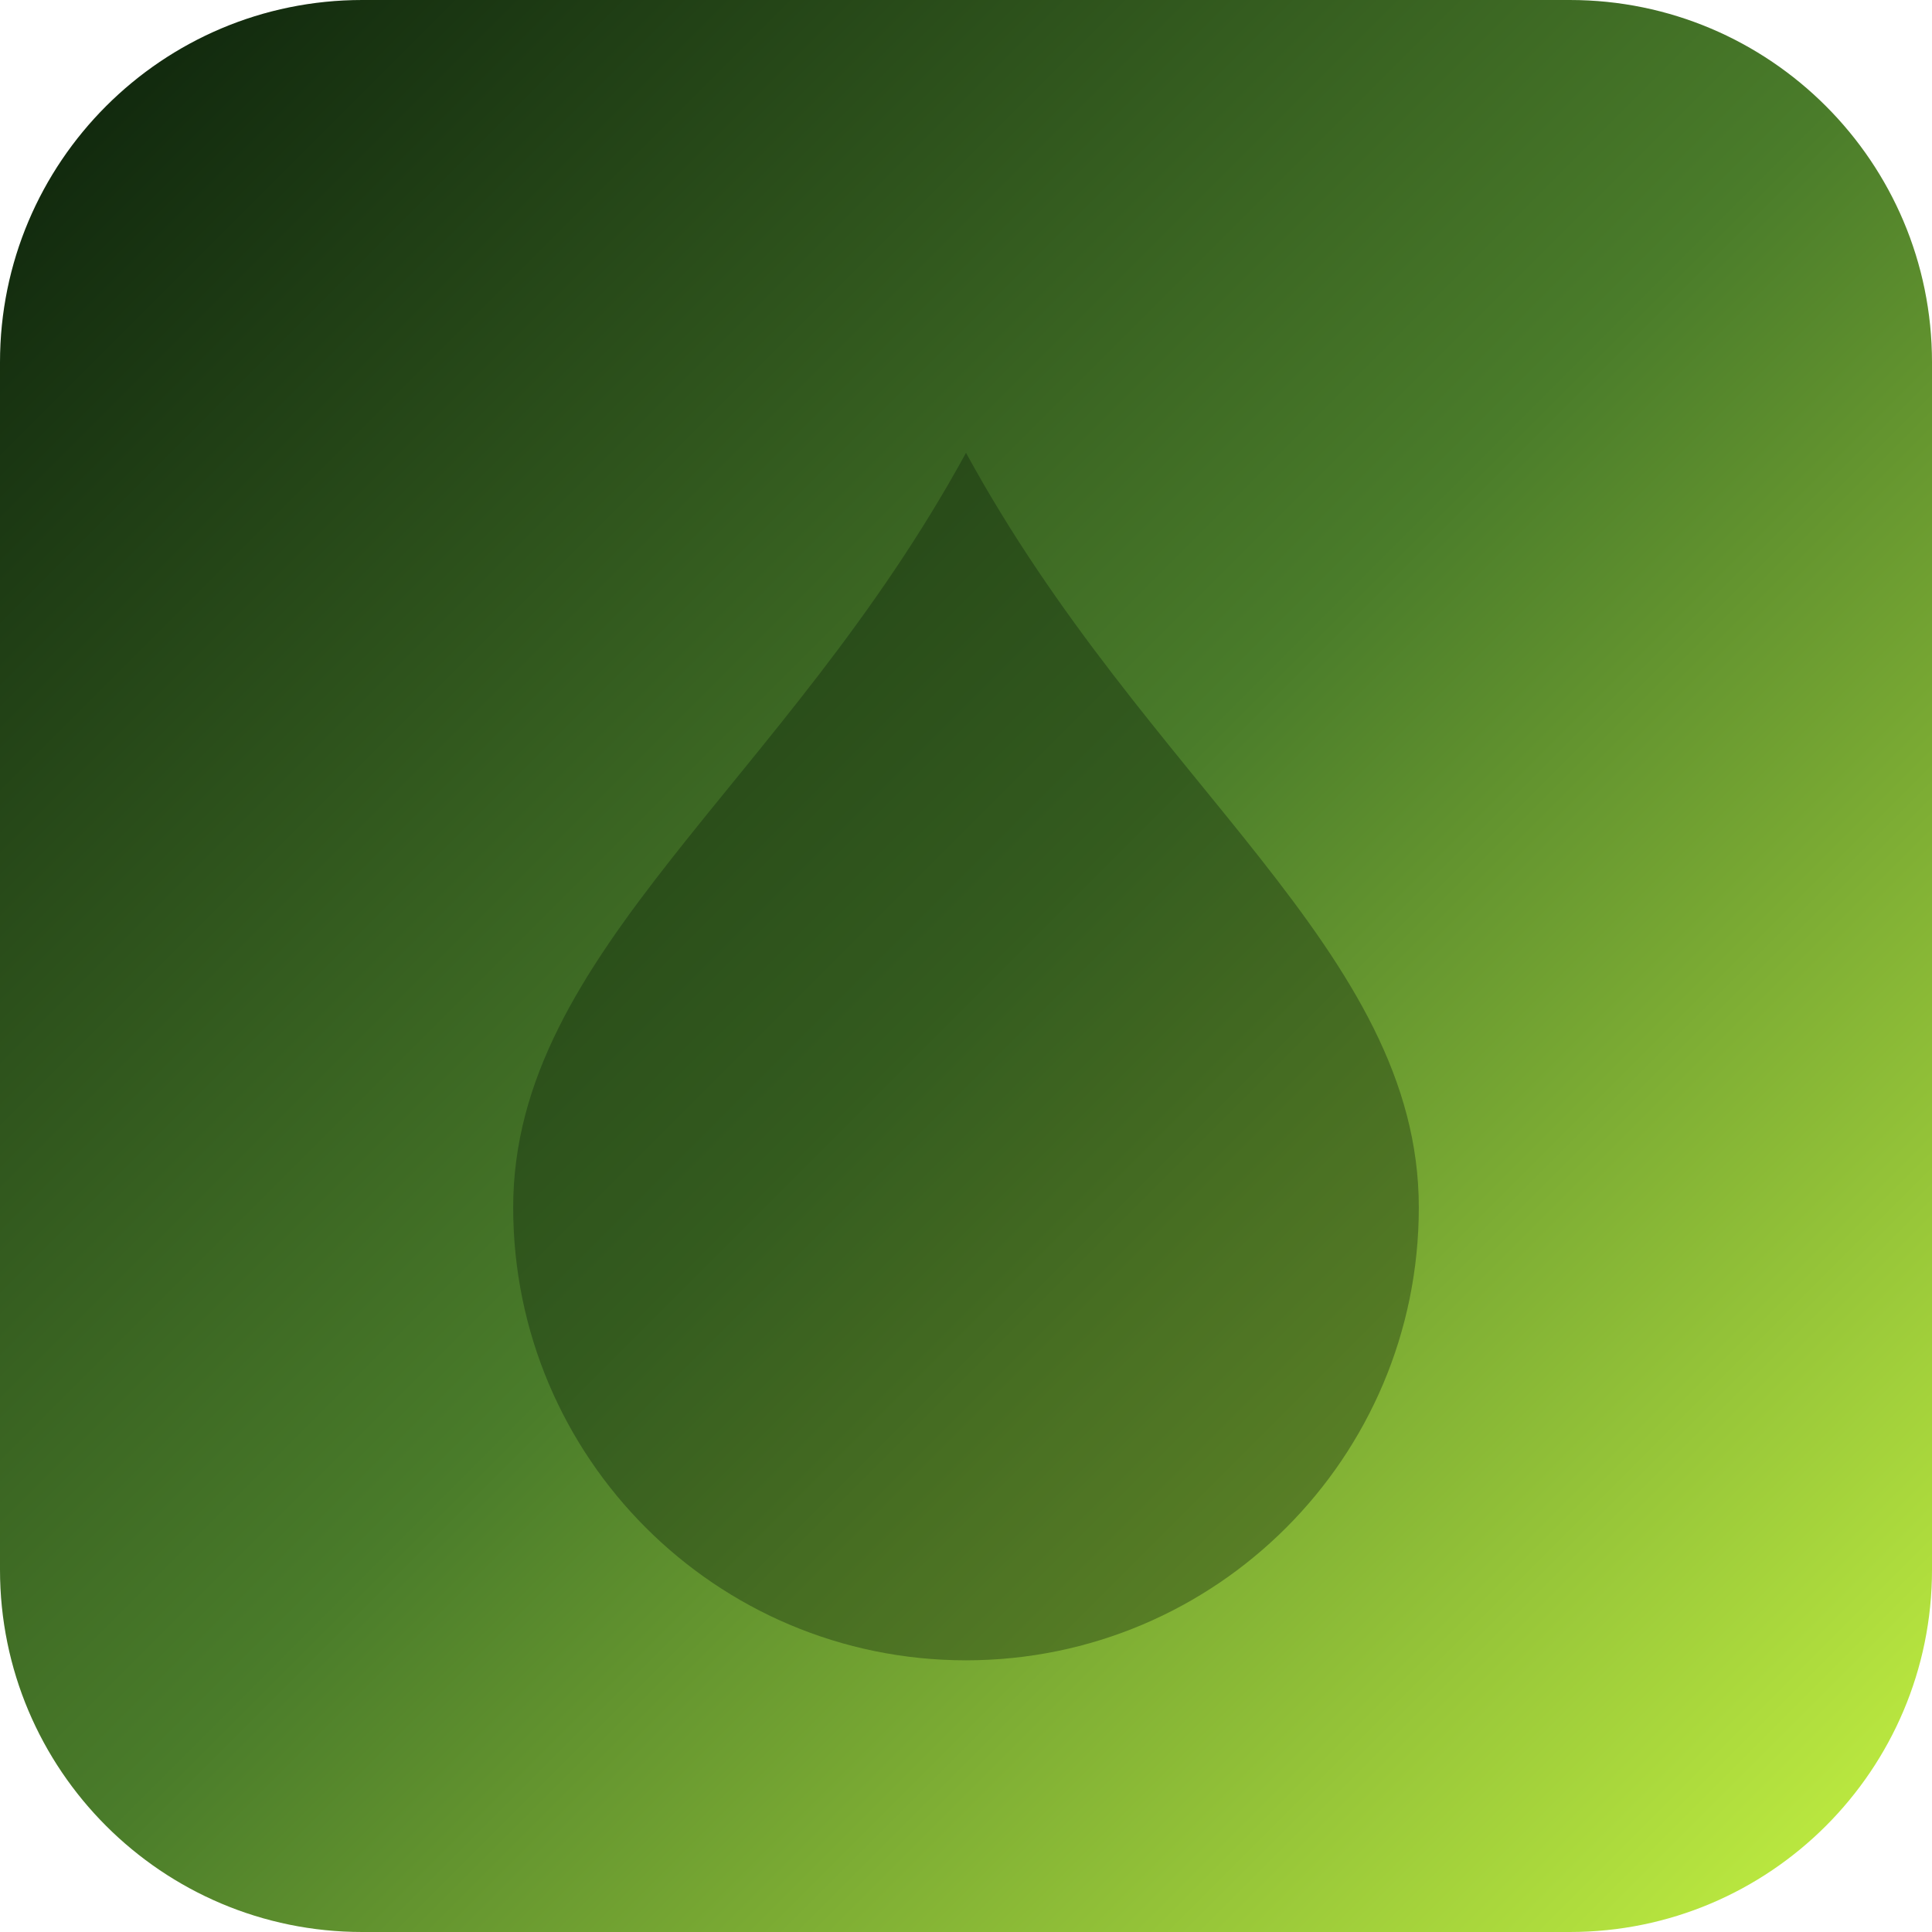
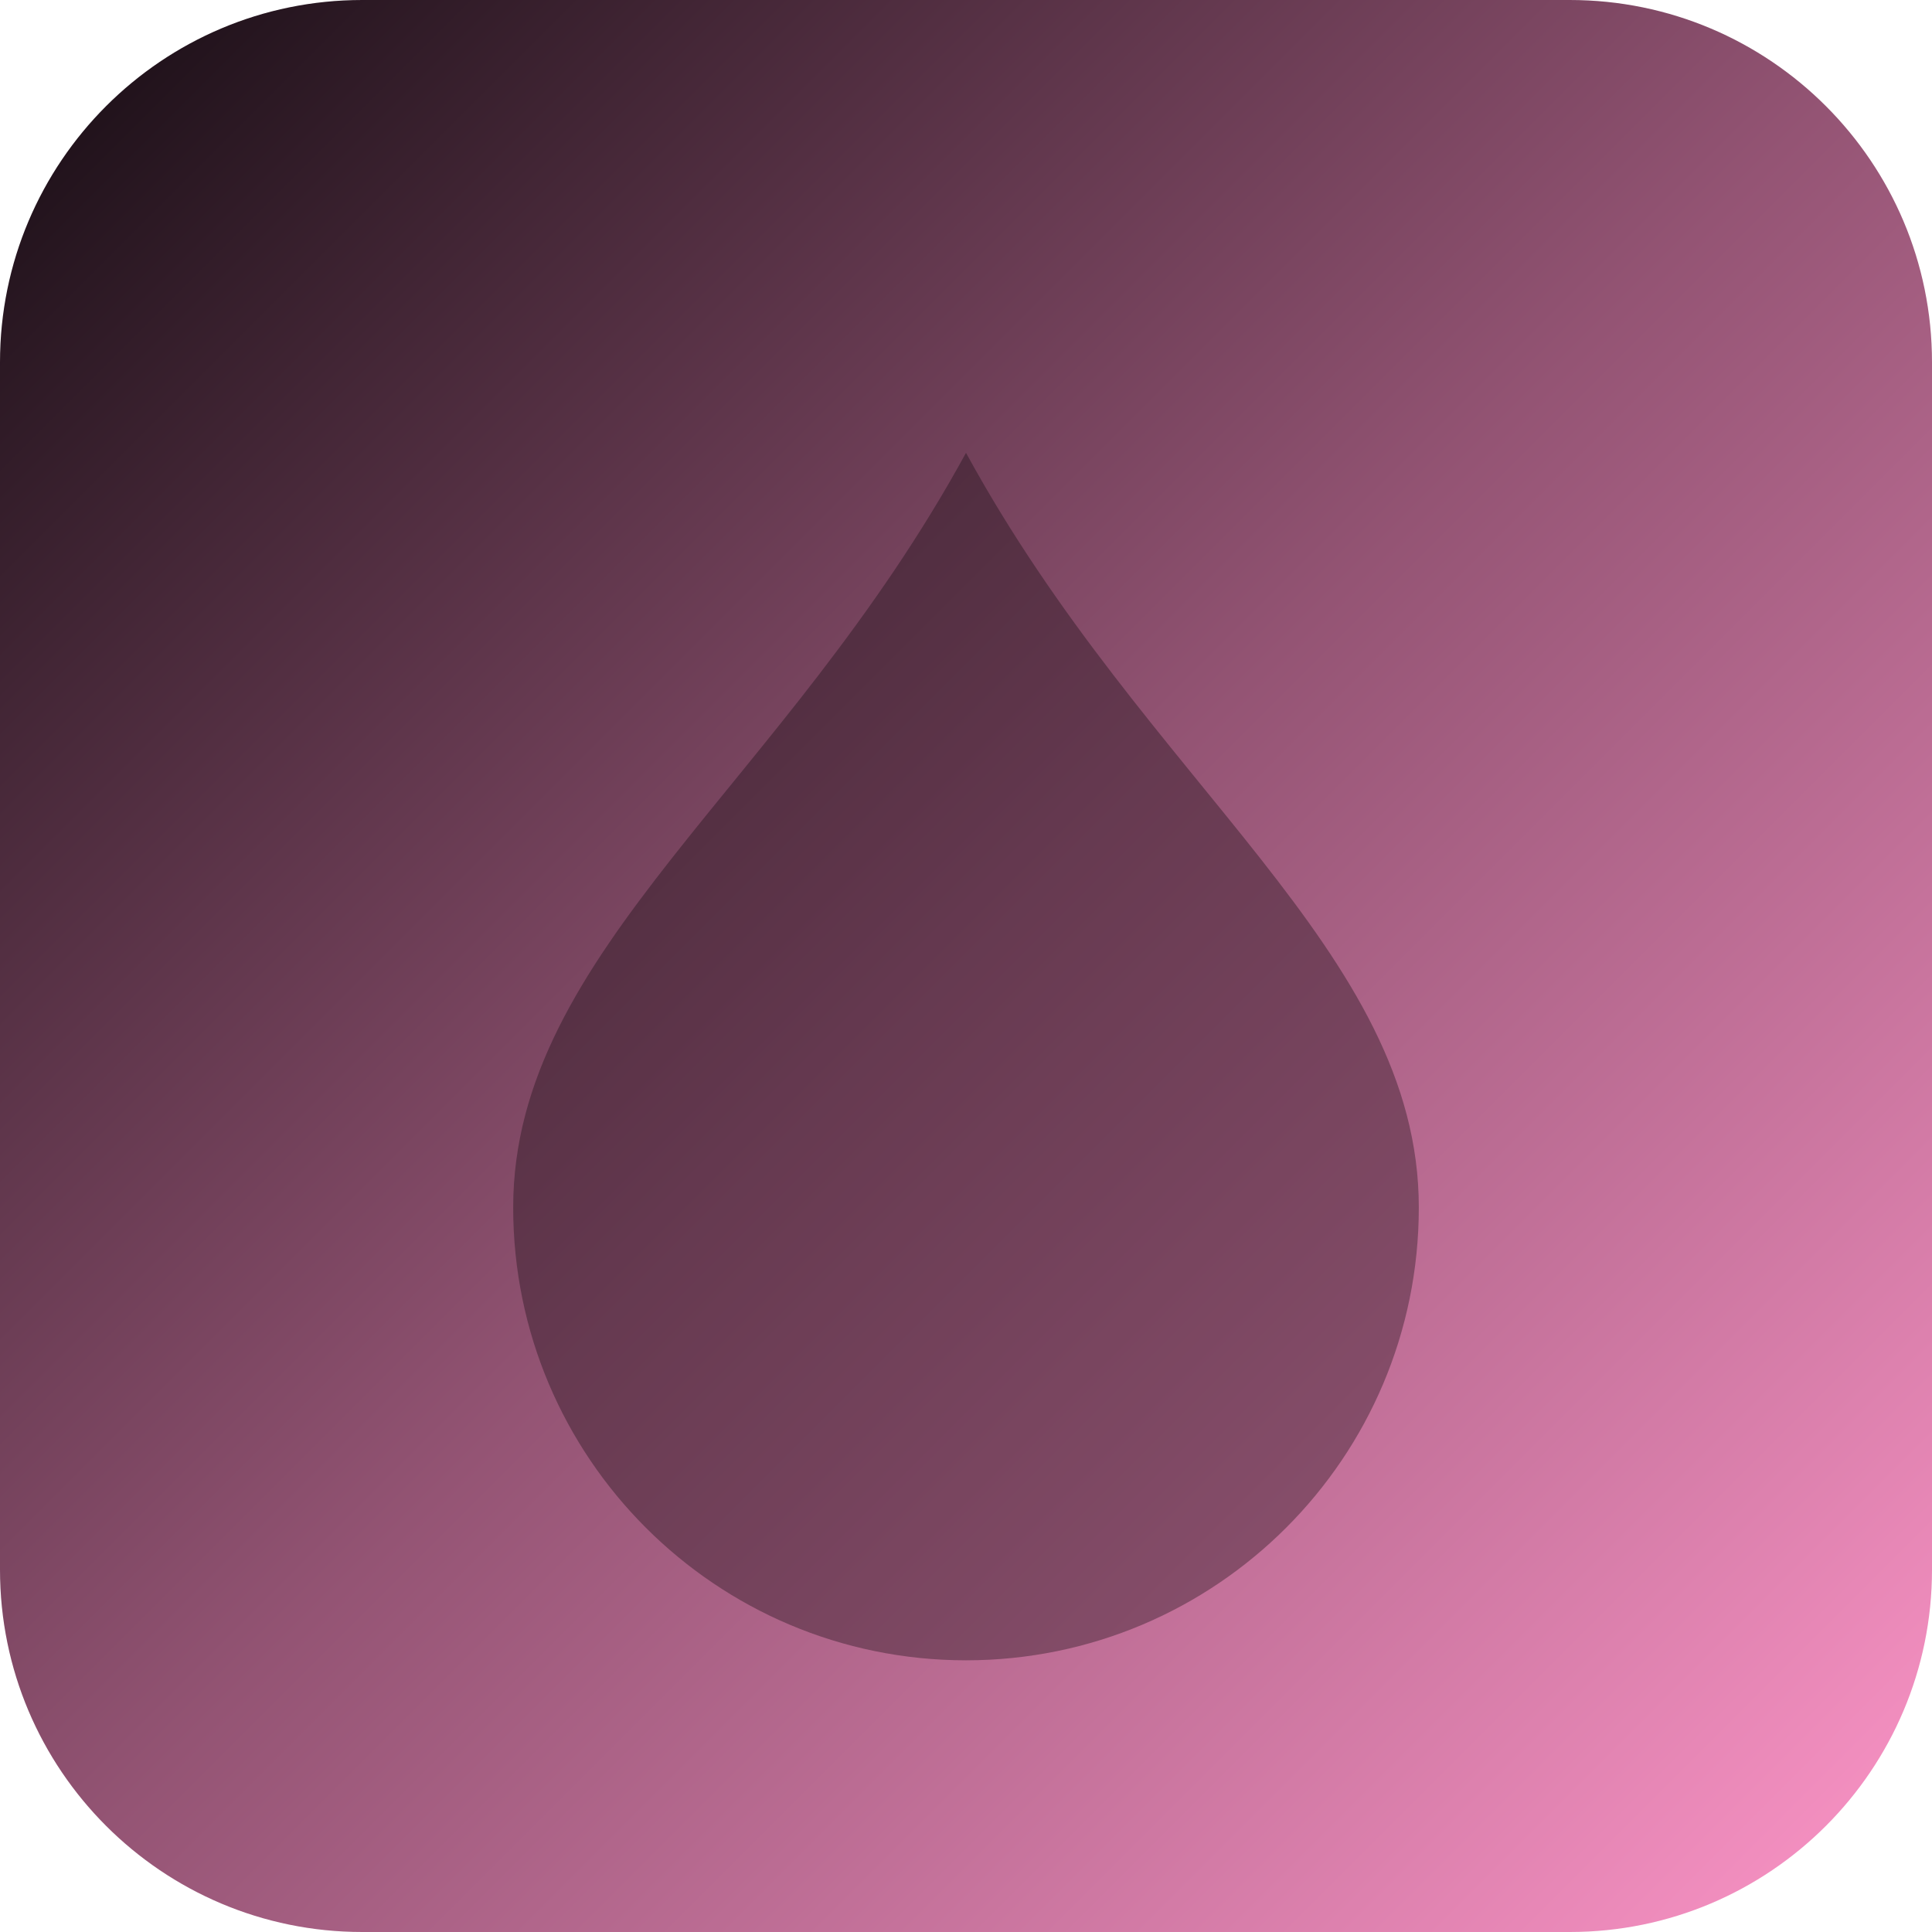
<svg xmlns="http://www.w3.org/2000/svg" viewBox="0 0 512 512">
  <defs>
    <linearGradient id="g" x1="0%" y1="0%" x2="100%" y2="100%">
-       <stop offset="0%" stop-color="#0a1f0a" />
-       <stop offset="50%" stop-color="#4a7c2a" />
-       <stop offset="100%" stop-color="#c8f542" />
+       <stop offset="0%" stop-color="#120a10" />
+       <stop offset="50%" stop-color="#945474" />
+       <stop offset="100%" stop-color="#ff96c9" />
    </linearGradient>
  </defs>
  <rect width="512" height="512" rx="96" fill="url(#g)" />
-   <path fill="#0a1f0a" fill-opacity="0.35" d="M256 120c-48 88-120 132-120 200a120 120 0 00240 0c0-68-72-112-120-200z" />
+   <path fill="#120a10" fill-opacity="0.35" d="M256 120c-48 88-120 132-120 200a120 120 0 00240 0c0-68-72-112-120-200z" />
</svg>
